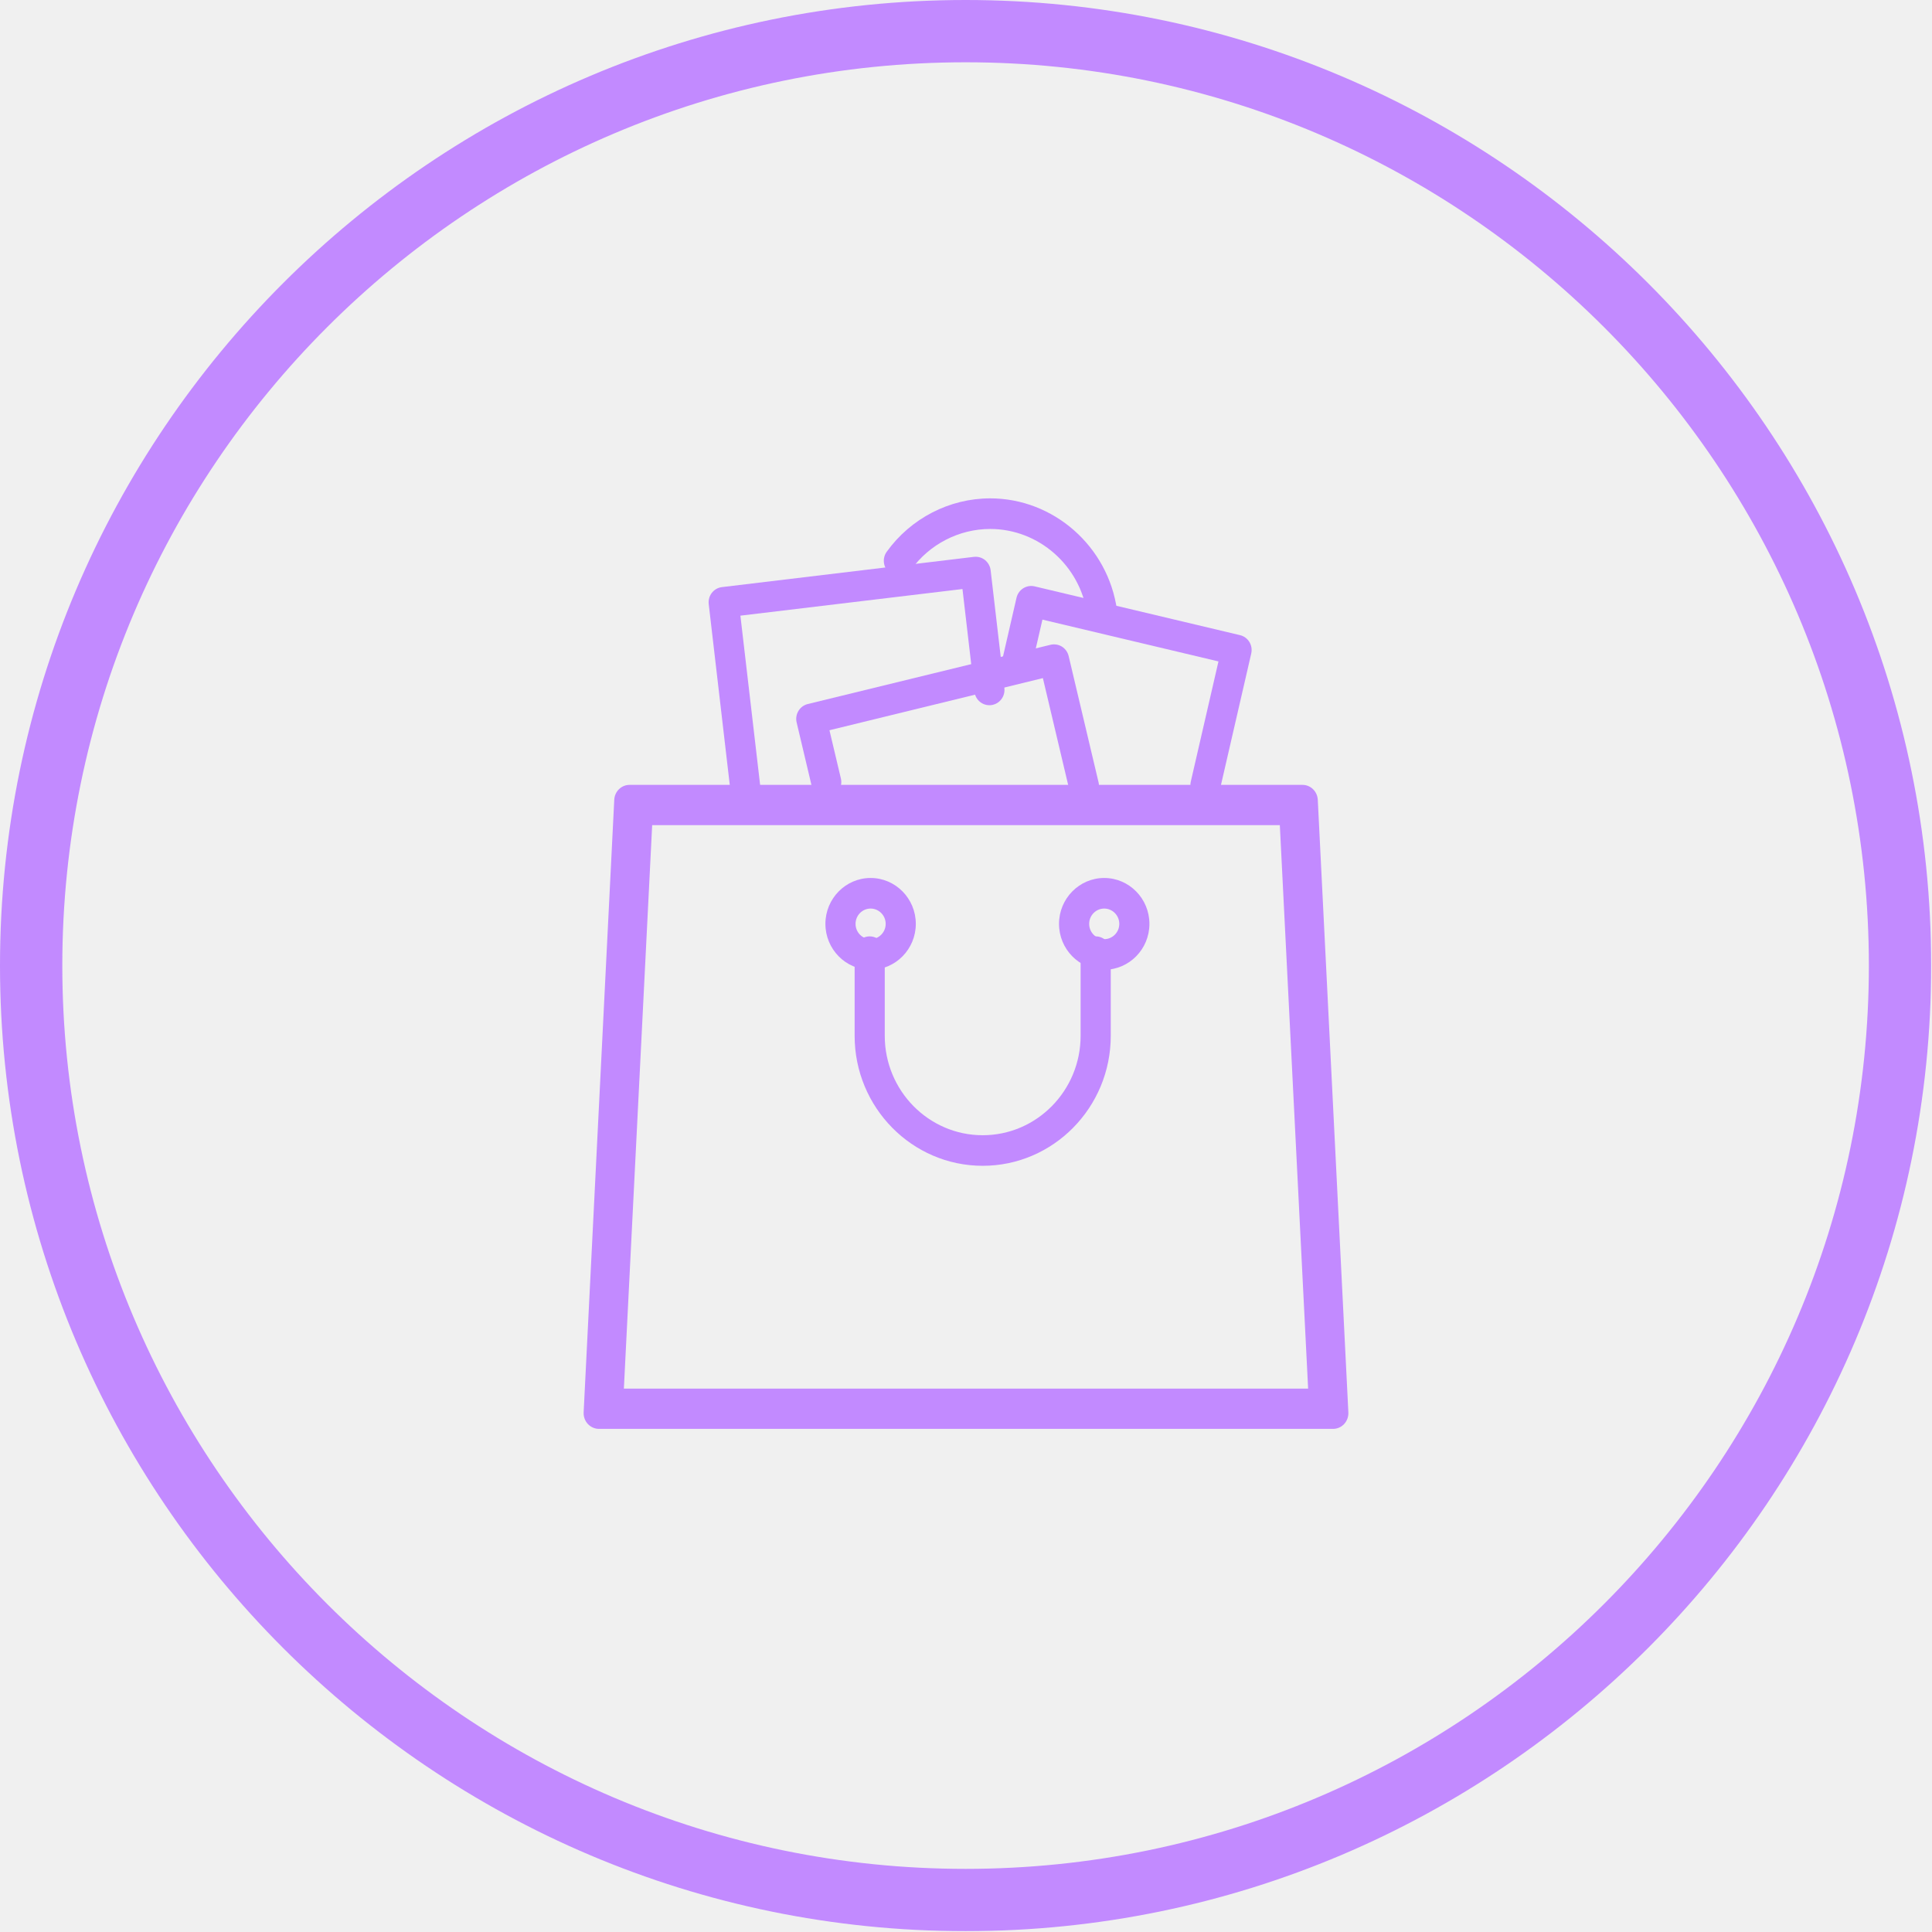
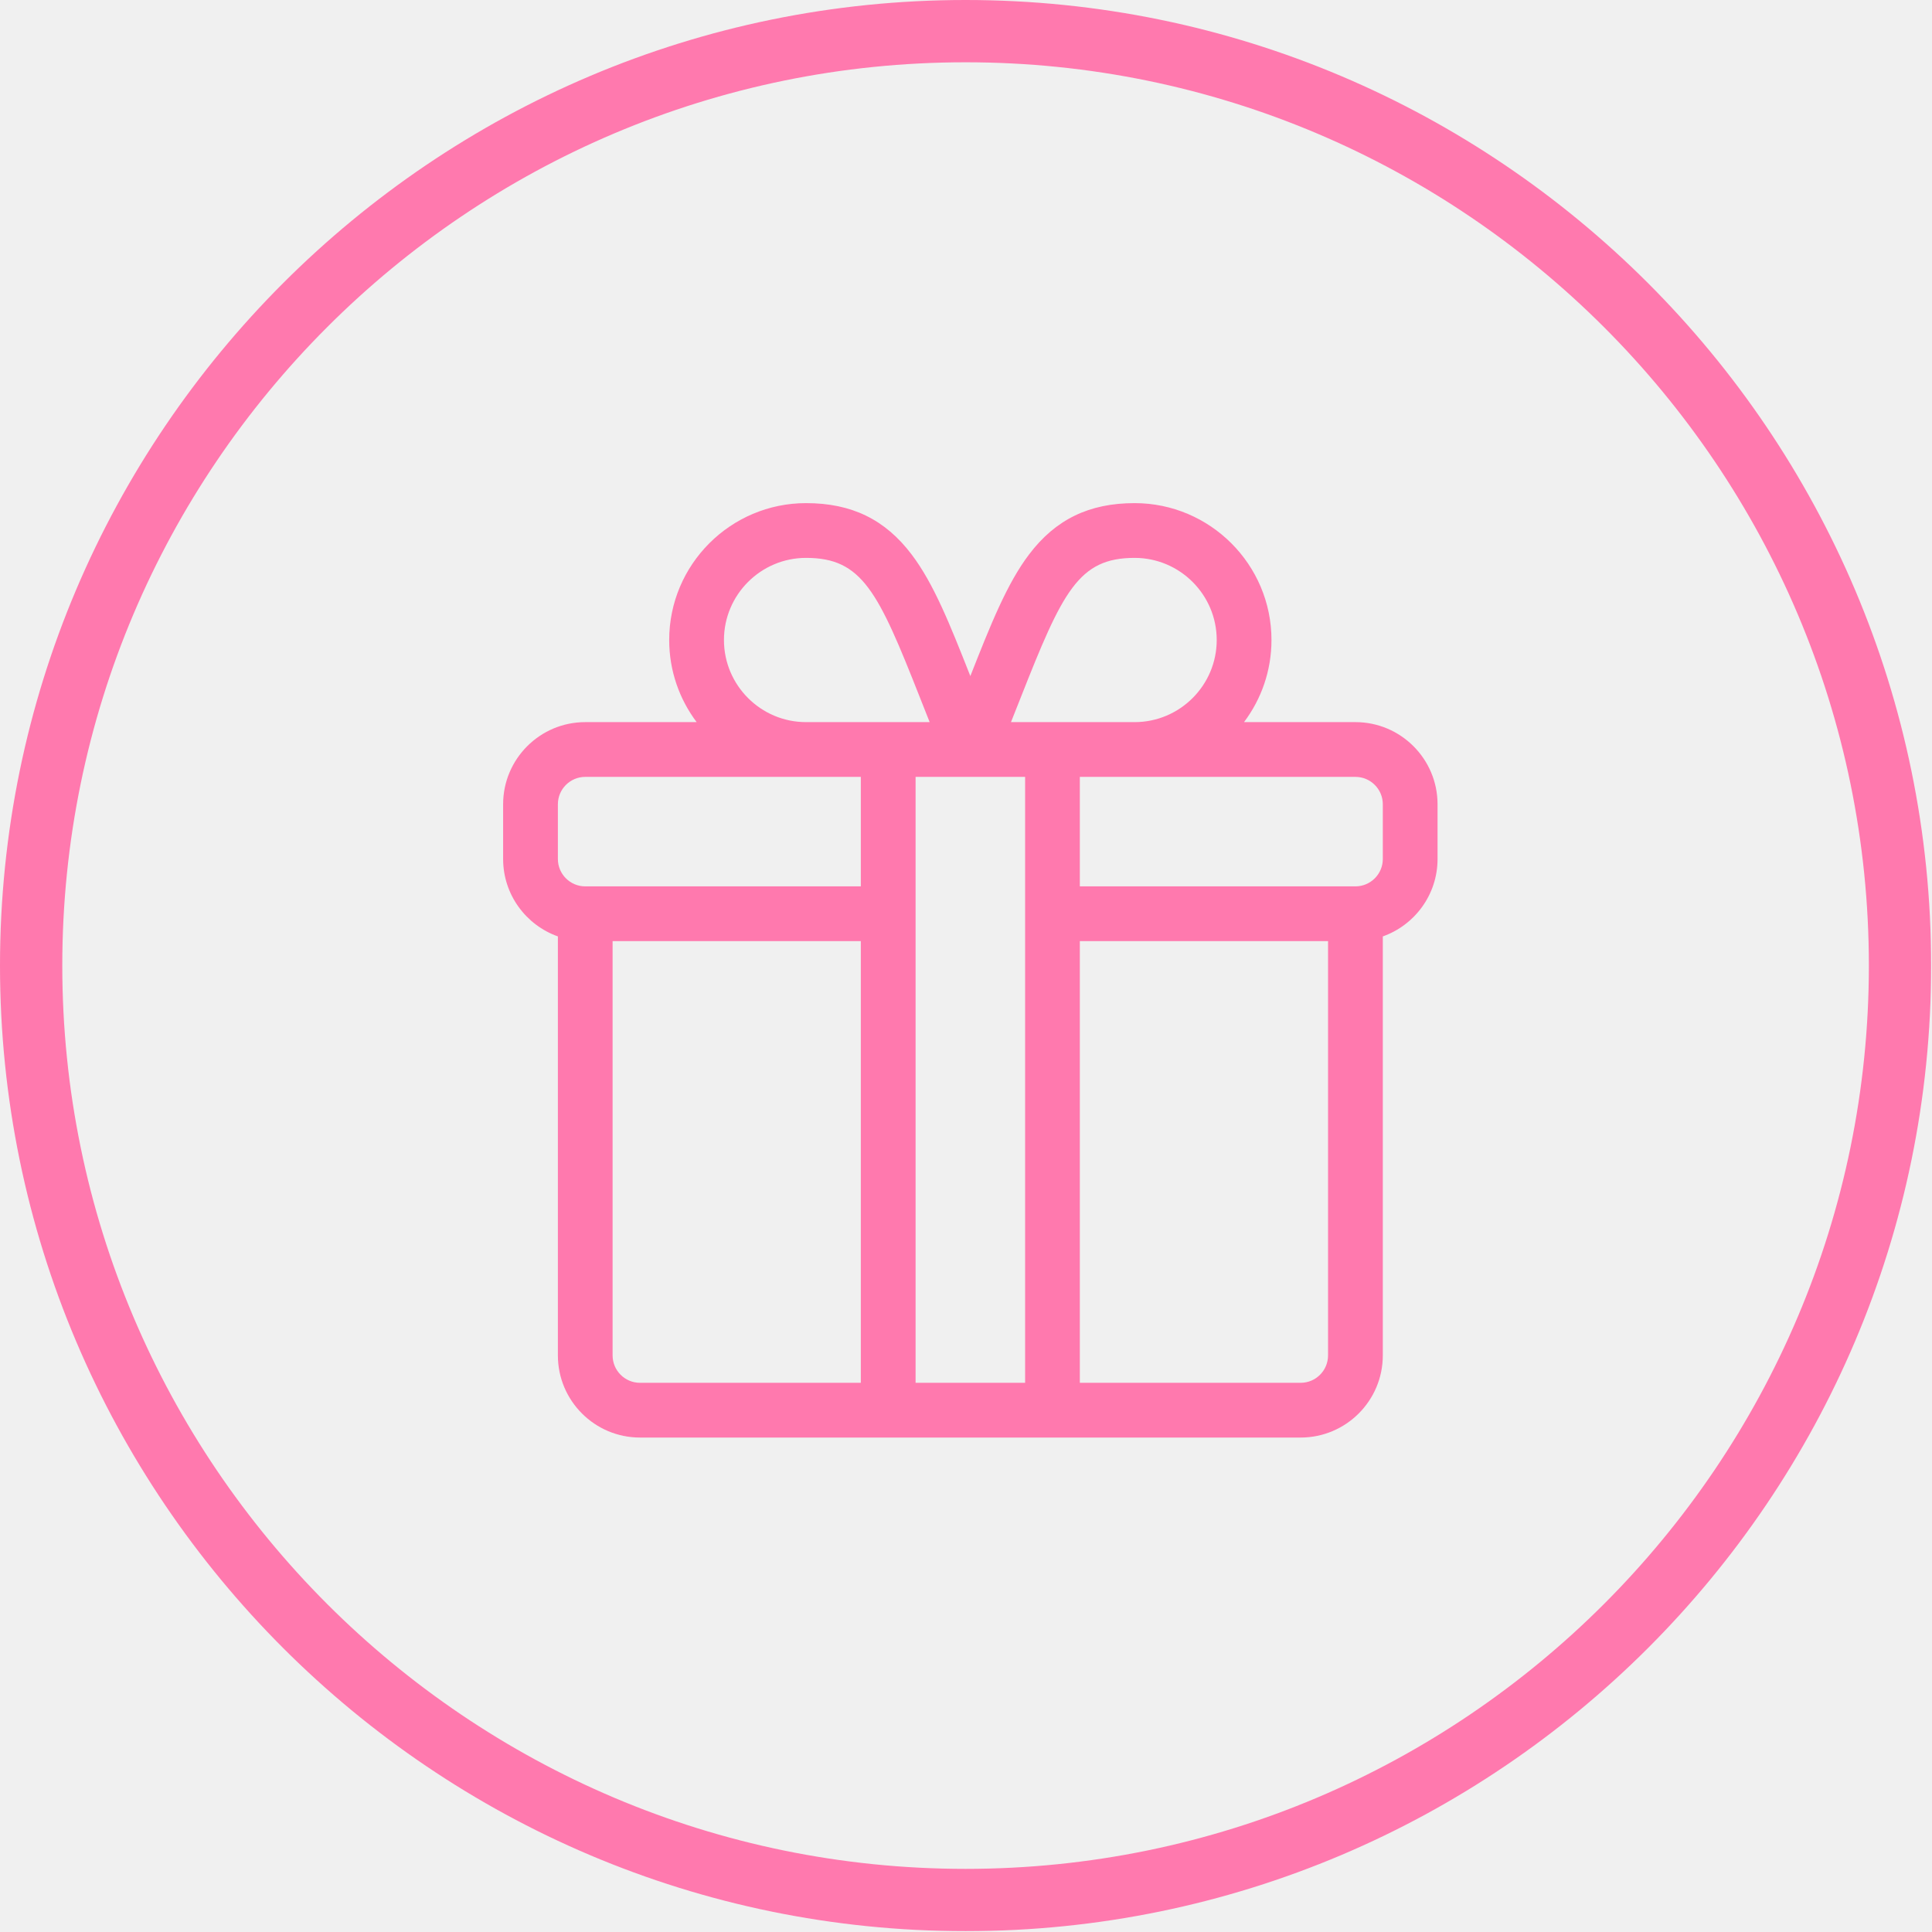
<svg xmlns="http://www.w3.org/2000/svg" xmlns:xlink="http://www.w3.org/1999/xlink" width="96px" height="96px" viewBox="0 0 96 96" version="1.1">
  <defs>
-     <polygon id="path-1" points="0 0 95.958 0 95.958 95.958 0 95.958" />
+     <polygon id="path-1" points="7.10542736e-15 0 95.958 0 95.958 95.958 7.10542736e-15 95.958" />
  </defs>
  <g id="Page-1" stroke="none" stroke-width="1" fill="none" fill-rule="evenodd">
-     <g id="Home_cuponera" transform="translate(-1098, -542)">
+     <g id="Home_cuponera" transform="translate(-672, -542)">
      <g id="Group-5" transform="translate(246, 540)">
-         <g id="Group-20" transform="translate(846, 2)">
-           <g id="Group-3" transform="translate(6, 0)">
-             <g id="Group-27">
+         <g id="Group-6" transform="translate(423, 2)">
+           <g id="Group-3" transform="translate(3, 0)">
+             <g id="Group-25">
              <mask id="mask-2" fill="white">
                <use xlink:href="#path-1" />
              </mask>
              <g id="Clip-2" />
-               <path d="M47.979,3.095 C23.23,3.095 3.096,23.231 3.096,47.979 C3.096,72.727 23.23,92.863 47.979,92.863 C72.729,92.863 92.863,72.727 92.863,47.979 C92.863,23.231 72.729,3.095 47.979,3.095 M47.979,95.958 C21.524,95.958 0,74.436 0,47.979 C0,21.522 21.524,-0 47.979,-0 C74.435,-0 95.959,21.522 95.959,47.979 C95.959,74.436 74.435,95.958 47.979,95.958" id="Fill-1" fill="#C28AFF" mask="url(#mask-2)" />
-               <path d="M55.502,30.305 C55.058,27.146 52.349,24.763 49.203,24.763 C47.178,24.763 45.256,25.755 44.06,27.417 C43.817,27.756 43.889,28.231 44.224,28.479 C44.557,28.725 45.026,28.654 45.27,28.313 C46.183,27.042 47.654,26.284 49.203,26.284 C51.609,26.284 53.68,28.104 54.019,30.519 C54.073,30.898 54.394,31.172 54.761,31.172 C54.795,31.172 54.83,31.17 54.866,31.164 C55.276,31.105 55.561,30.72 55.502,30.305" id="Fill-4" fill="#C28AFF" mask="url(#mask-2)" />
-               <path d="M62.081,31.899 C61.977,31.727 61.808,31.606 61.615,31.56 L51.409,29.136 C51.216,29.091 51.013,29.125 50.844,29.231 C50.675,29.337 50.555,29.508 50.51,29.704 L49.741,33.044 C49.646,33.451 49.895,33.861 50.299,33.956 C50.7,34.052 51.104,33.798 51.199,33.389 L51.798,30.789 L60.545,32.866 L59.171,38.833 C59.076,39.243 59.326,39.651 59.728,39.746 C59.787,39.76 59.844,39.766 59.9,39.766 C60.24,39.766 60.548,39.531 60.629,39.179 L62.173,32.473 C62.218,32.277 62.186,32.071 62.081,31.899" id="Fill-6" fill="#C28AFF" mask="url(#mask-2)" />
-               <path d="M49.907,34.194 L49.224,28.336 C49.201,28.136 49.1,27.954 48.944,27.828 C48.788,27.704 48.591,27.647 48.393,27.67 L35.872,29.173 C35.462,29.223 35.168,29.6 35.216,30.017 L36.353,39.787 C36.398,40.173 36.722,40.458 37.096,40.458 C37.126,40.458 37.155,40.456 37.184,40.453 C37.594,40.403 37.889,40.026 37.841,39.609 L36.79,30.592 L47.825,29.269 L48.419,34.372 C48.469,34.788 48.839,35.085 49.25,35.037 C49.66,34.988 49.955,34.612 49.907,34.194" id="Fill-8" fill="#C28AFF" mask="url(#mask-2)" />
-               <path d="M54.587,38.874 L53.101,32.6 C53.055,32.405 52.934,32.234 52.764,32.129 C52.595,32.025 52.392,31.993 52.199,32.039 L40.137,34.983 C39.735,35.082 39.487,35.492 39.585,35.901 L40.328,39.037 C40.424,39.445 40.828,39.696 41.23,39.597 C41.631,39.499 41.88,39.089 41.783,38.681 L41.215,36.285 L51.82,33.695 L53.13,39.229 C53.212,39.578 53.52,39.812 53.858,39.812 C53.917,39.812 53.974,39.806 54.034,39.79 C54.435,39.693 54.683,39.283 54.587,38.874" id="Fill-10" fill="#C28AFF" mask="url(#mask-2)" />
-               <path d="M43.26,43.626 C42.022,43.626 41.014,44.649 41.014,45.906 C41.014,47.164 42.022,48.187 43.26,48.187 C44.498,48.187 45.506,47.164 45.506,45.906 C45.506,44.649 44.498,43.626 43.26,43.626 M43.26,46.666 C42.847,46.666 42.512,46.325 42.512,45.907 C42.512,45.488 42.847,45.146 43.26,45.146 C43.673,45.146 44.009,45.488 44.009,45.907 C44.009,46.325 43.673,46.666 43.26,46.666" id="Fill-12" fill="#C28AFF" mask="url(#mask-2)" />
-               <path d="M54.868,43.626 C53.63,43.626 52.622,44.649 52.622,45.906 C52.622,47.164 53.63,48.187 54.868,48.187 C56.106,48.187 57.114,47.164 57.114,45.906 C57.114,44.649 56.106,43.626 54.868,43.626 M54.868,46.666 C54.455,46.666 54.12,46.325 54.12,45.907 C54.12,45.488 54.455,45.146 54.868,45.146 C55.281,45.146 55.617,45.488 55.617,45.907 C55.617,46.325 55.281,46.666 54.868,46.666" id="Fill-14" fill="#C28AFF" mask="url(#mask-2)" />
-               <path d="M54.444,46.528 L54.387,46.528 C53.973,46.528 53.638,46.869 53.638,47.288 C53.638,47.392 53.658,47.491 53.695,47.582 L53.695,51.468 C53.695,54.192 51.513,56.409 48.829,56.409 C46.145,56.409 43.963,54.192 43.963,51.468 L43.963,47.288 C43.963,46.869 43.627,46.528 43.214,46.528 C42.801,46.528 42.466,46.869 42.466,47.288 L42.466,51.468 C42.466,55.031 45.32,57.928 48.829,57.928 C52.338,57.928 55.193,55.031 55.193,51.468 L55.193,47.288 C55.193,46.869 54.857,46.528 54.444,46.528" id="Fill-16" fill="#C28AFF" mask="url(#mask-2)" />
-               <path d="M65.48,39.741 C65.459,39.326 65.125,39 64.721,39 L31.281,39 C30.875,39 30.542,39.326 30.522,39.741 L29.001,70.178 C28.99,70.393 29.065,70.601 29.21,70.757 C29.353,70.911 29.553,71 29.76,71 L66.24,71 C66.447,71 66.647,70.913 66.792,70.757 C66.935,70.601 67.01,70.393 66.999,70.178 L65.48,39.741 Z M31,69 L32.406,41 L63.594,41 L65,69 L31,69 Z" id="Fill-18" fill="#C28AFF" mask="url(#mask-2)" />
+               <path d="M47.979,3.095 C23.23,3.095 3.095,23.231 3.095,47.979 C3.095,72.727 23.23,92.863 47.979,92.863 C72.729,92.863 92.863,72.727 92.863,47.979 C92.863,23.231 72.729,3.095 47.979,3.095 M47.979,95.958 C21.524,95.958 7.10542736e-15,74.436 7.10542736e-15,47.979 C7.10542736e-15,21.522 21.524,-0 47.979,-0 C74.434,-0 95.958,21.522 95.958,47.979 C95.958,74.436 74.434,95.958 47.979,95.958" id="Fill-1" fill="#FF79AE" mask="url(#mask-2)" />
+               <path d="M67.35,35.882 L61.814,35.882 C62.671,34.744 63.179,33.331 63.179,31.801 C63.179,28.051 60.127,25 56.377,25 C54.119,25 52.452,25.809 51.135,27.548 C50.033,29.001 49.226,31.031 48.216,33.594 C47.204,31.03 46.399,29.001 45.295,27.548 C43.978,25.809 42.313,25 40.053,25 C36.303,25 33.252,28.051 33.252,31.801 C33.252,33.331 33.76,34.744 34.616,35.882 L29.08,35.882 C26.829,35.882 25,37.713 25,39.963 L25,42.684 C25,44.458 26.138,45.968 27.721,46.53 L27.721,67.35 C27.721,69.601 29.55,71.431 31.801,71.431 L64.629,71.431 C66.88,71.431 68.711,69.601 68.711,67.35 L68.711,46.53 C70.294,45.968 71.431,44.458 71.431,42.684 L71.431,39.963 C71.431,37.713 69.601,35.882 67.35,35.882 Z M50.712,34.679 C52.797,29.392 53.588,27.721 56.377,27.721 C58.627,27.721 60.458,29.552 60.458,31.801 C60.458,34.051 58.627,35.882 56.377,35.882 L50.235,35.882 C50.403,35.463 50.562,35.06 50.712,34.679 Z M40.053,27.721 C42.842,27.721 43.634,29.392 45.718,34.679 C45.869,35.06 46.027,35.463 46.194,35.882 L40.053,35.882 C37.803,35.882 35.973,34.051 35.973,31.801 C35.973,29.552 37.803,27.721 40.053,27.721 Z M42.774,68.711 L31.801,68.711 C31.05,68.711 30.44,68.101 30.44,67.35 L30.44,46.764 L42.774,46.764 L42.774,68.711 Z M42.774,44.043 L29.08,44.043 C28.331,44.043 27.721,43.433 27.721,42.684 L27.721,39.963 C27.721,39.213 28.331,38.603 29.08,38.603 L42.774,38.603 L42.774,44.043 Z M45.495,68.711 L50.937,68.711 L50.937,38.603 L45.495,38.603 L45.495,68.711 Z M65.99,67.35 C65.99,68.101 65.38,68.711 64.629,68.711 L53.656,68.711 L53.656,46.764 L65.99,46.764 L65.99,67.35 Z M68.711,42.684 C68.711,43.433 68.101,44.043 67.35,44.043 L53.656,44.043 L53.656,38.603 L67.35,38.603 C68.101,38.603 68.711,39.213 68.711,39.963 L68.711,42.684 Z" id="Fill-4" fill="#FF79AE" mask="url(#mask-2)" />
            </g>
          </g>
        </g>
      </g>
    </g>
  </g>
</svg>
